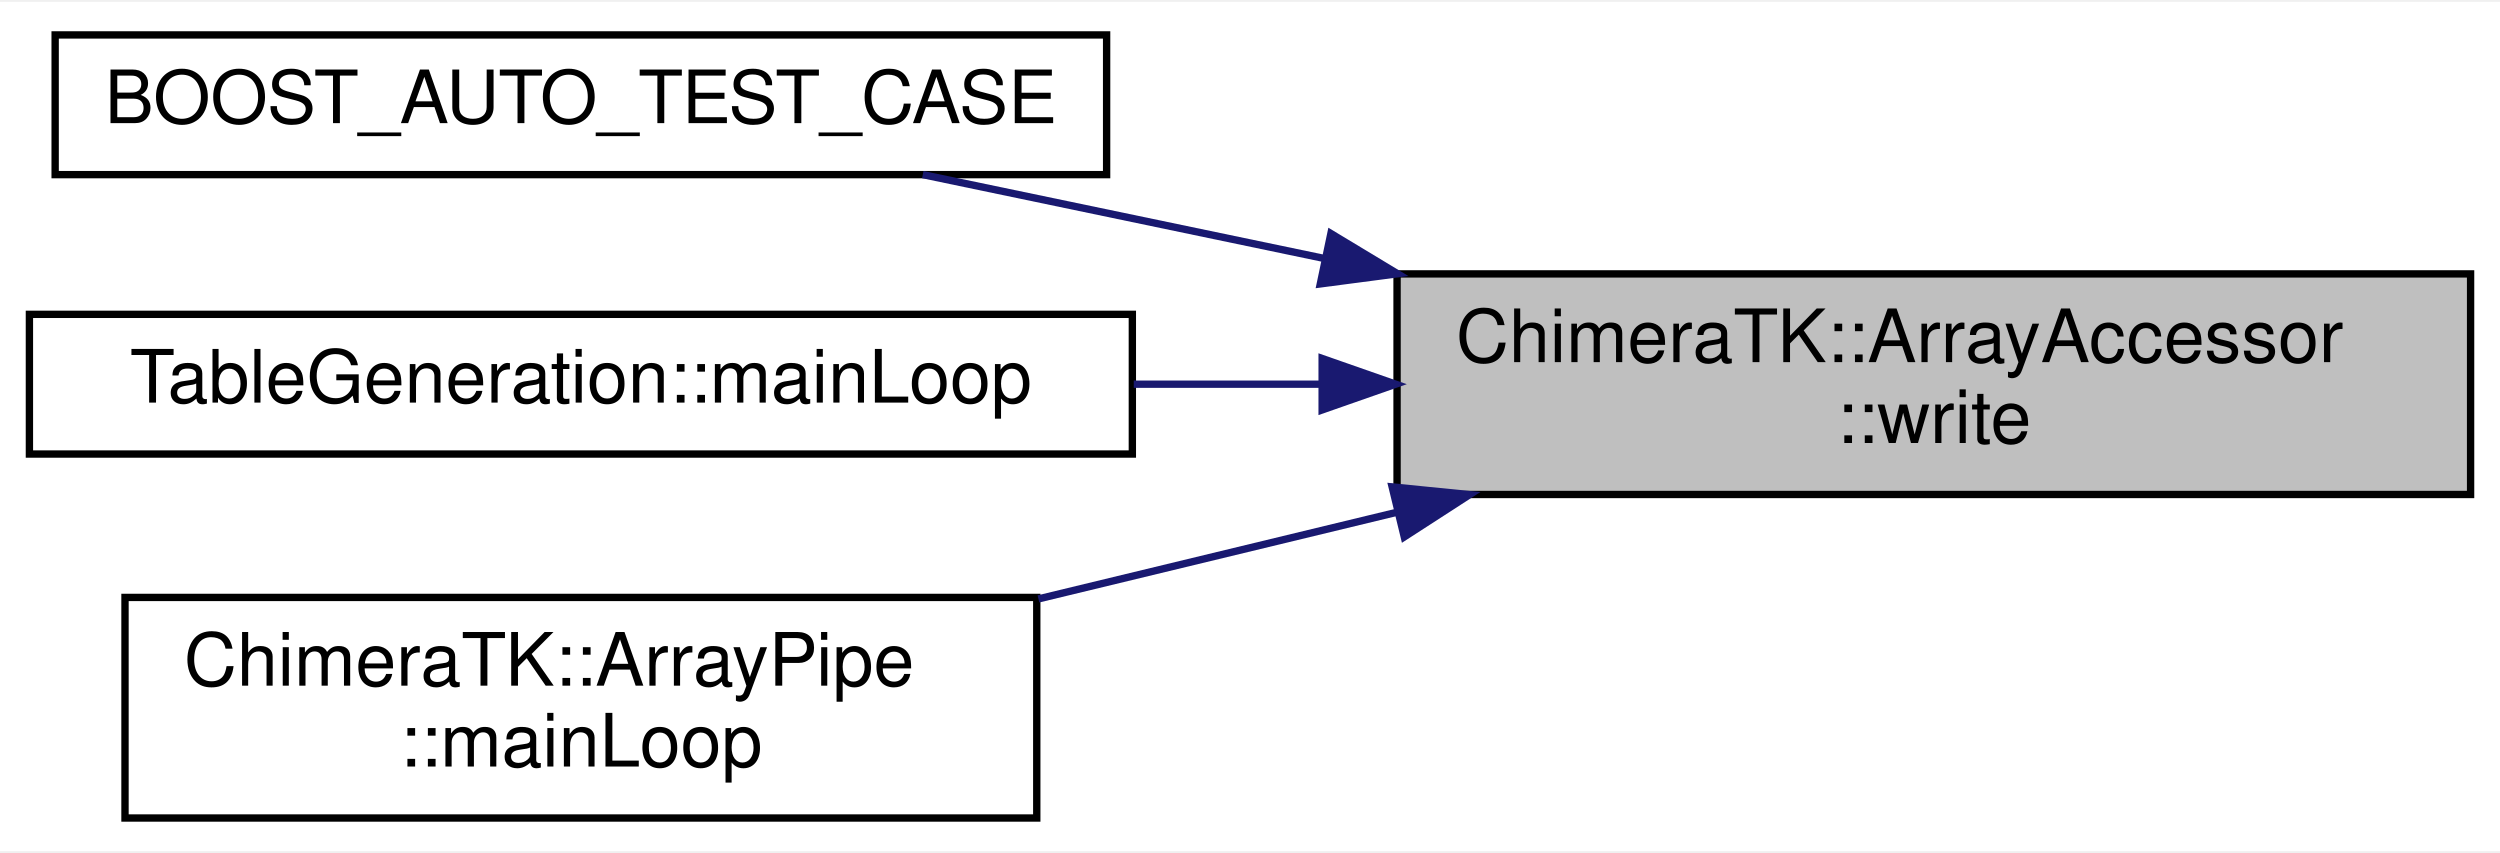
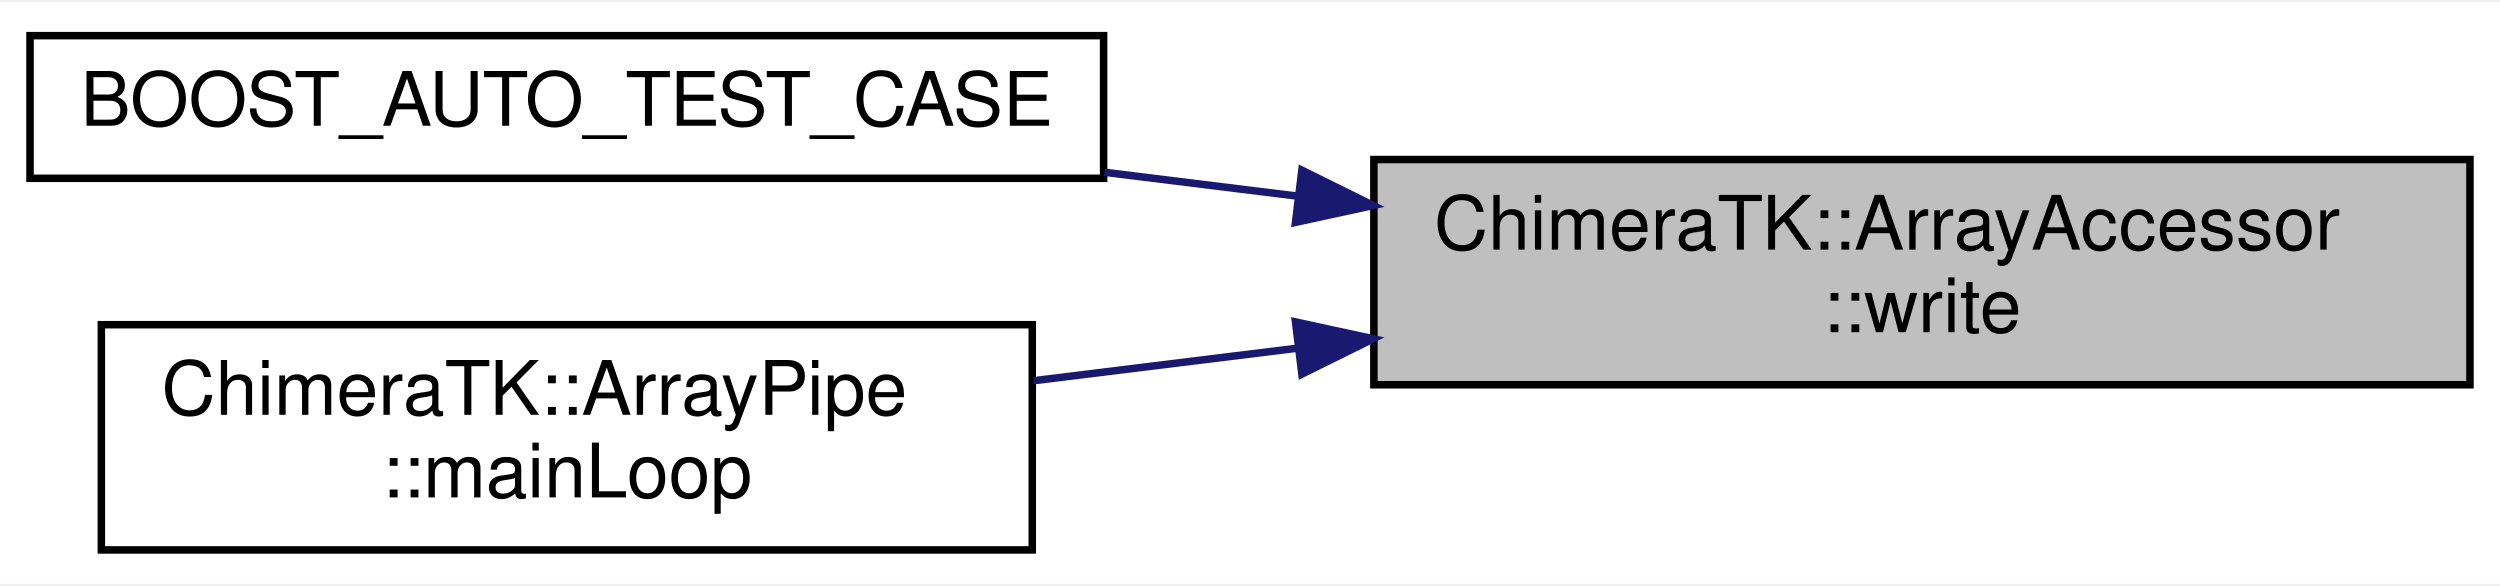
- <svg xmlns="http://www.w3.org/2000/svg" xmlns:xlink="http://www.w3.org/1999/xlink" width="340pt" height="116pt" viewBox="0.00 0.00 340.00 115.50">
-   <g id="graph0" class="graph" transform="scale(1 1) rotate(0) translate(4 111.5)">
-     <polygon fill="white" stroke="transparent" points="-4,4 -4,-111.5 336,-111.5 336,4 -4,4" />
+ <svg xmlns="http://www.w3.org/2000/svg" xmlns:xlink="http://www.w3.org/1999/xlink" width="333pt" height="78pt" viewBox="0.00 0.00 333.00 77.50">
+   <g id="graph0" class="graph" transform="scale(1 1) rotate(0) translate(4 73.5)">
+     <polygon fill="white" stroke="transparent" points="-4,4 -4,-73.5 329,-73.5 329,4 -4,4" />
    <g id="node1" class="node">
      <g id="a_node1">
        <a xlink:title=" ">
-           <polygon fill="#bfbfbf" stroke="black" points="186,-44.5 186,-74.5 332,-74.5 332,-44.5 186,-44.5" />
-           <text text-anchor="start" x="194" y="-62.5" font-family="Helvetica,sans-Serif" font-size="10.00">ChimeraTK::ArrayAccessor</text>
-           <text text-anchor="middle" x="259" y="-51.5" font-family="Helvetica,sans-Serif" font-size="10.00">::write</text>
+           <polygon fill="#bfbfbf" stroke="black" points="179,-22.5 179,-52.5 325,-52.5 325,-22.5 179,-22.5" />
+           <text text-anchor="start" x="187" y="-40.5" font-family="Helvetica,sans-Serif" font-size="10.00">ChimeraTK::ArrayAccessor</text>
+           <text text-anchor="middle" x="252" y="-29.5" font-family="Helvetica,sans-Serif" font-size="10.00">::write</text>
        </a>
      </g>
    </g>
    <g id="node2" class="node">
      <g id="a_node2">
        <a xlink:href="test_propagate_data_fault_flag_8cc.html#a9c7472be28750be4f6b851c8fa4bd6e0" target="_top" xlink:title=" ">
-           <polygon fill="white" stroke="black" points="3.5,-88 3.5,-107 146.5,-107 146.5,-88 3.5,-88" />
-           <text text-anchor="middle" x="75" y="-95" font-family="Helvetica,sans-Serif" font-size="10.00">BOOST_AUTO_TEST_CASE</text>
+           <polygon fill="white" stroke="black" points="0,-50 0,-69 143,-69 143,-50 0,-50" />
+           <text text-anchor="middle" x="71.5" y="-57" font-family="Helvetica,sans-Serif" font-size="10.00">BOOST_AUTO_TEST_CASE</text>
        </a>
      </g>
    </g>
    <g id="edge1" class="edge">
-       <path fill="none" stroke="midnightblue" d="M176.04,-76.61C157.3,-80.52 138.05,-84.54 121.5,-88" />
-       <polygon fill="midnightblue" stroke="midnightblue" points="177,-79.99 186.07,-74.52 175.56,-73.14 177,-79.99" />
+       <path fill="none" stroke="midnightblue" d="M168.87,-47.62C160.27,-48.68 151.58,-49.75 143.12,-50.8" />
+       <polygon fill="midnightblue" stroke="midnightblue" points="169.41,-51.08 178.91,-46.38 168.56,-44.13 169.41,-51.08" />
    </g>
    <g id="node3" class="node">
      <g id="a_node3">
-         <a xlink:href="struct_table_generation.html#a89dd9fb6c38397a2cd61bff77892ba3c" target="_top" xlink:title="To be implemented by the user: function called in a separate thread executing the main loop of the mo...">
-           <polygon fill="white" stroke="black" points="0,-50 0,-69 150,-69 150,-50 0,-50" />
-           <text text-anchor="middle" x="75" y="-57" font-family="Helvetica,sans-Serif" font-size="10.00">TableGeneration::mainLoop</text>
+         <a xlink:href="struct_chimera_t_k_1_1_array_pipe.html#a42c700254a74bc678f87b530ab5ce452" target="_top" xlink:title="To be implemented by the user: function called in a separate thread executing the main loop of the mo...">
+           <polygon fill="white" stroke="black" points="9.5,-0.5 9.5,-30.5 133.5,-30.5 133.5,-0.5 9.5,-0.5" />
+           <text text-anchor="start" x="17.5" y="-18.5" font-family="Helvetica,sans-Serif" font-size="10.00">ChimeraTK::ArrayPipe</text>
+           <text text-anchor="middle" x="71.5" y="-7.5" font-family="Helvetica,sans-Serif" font-size="10.00">::mainLoop</text>
        </a>
      </g>
    </g>
    <g id="edge2" class="edge">
-       <path fill="none" stroke="midnightblue" d="M175.56,-59.5C167.11,-59.5 158.55,-59.5 150.19,-59.5" />
-       <polygon fill="midnightblue" stroke="midnightblue" points="175.81,-63 185.81,-59.5 175.81,-56 175.81,-63" />
-     </g>
-     <g id="node4" class="node">
-       <g id="a_node4">
-         <a xlink:href="struct_chimera_t_k_1_1_array_pipe.html#a42c700254a74bc678f87b530ab5ce452" target="_top" xlink:title="To be implemented by the user: function called in a separate thread executing the main loop of the mo...">
-           <polygon fill="white" stroke="black" points="13,-0.5 13,-30.5 137,-30.5 137,-0.5 13,-0.5" />
-           <text text-anchor="start" x="21" y="-18.5" font-family="Helvetica,sans-Serif" font-size="10.00">ChimeraTK::ArrayPipe</text>
-           <text text-anchor="middle" x="75" y="-7.5" font-family="Helvetica,sans-Serif" font-size="10.00">::mainLoop</text>
-         </a>
-       </g>
-     </g>
-     <g id="edge3" class="edge">
-       <path fill="none" stroke="midnightblue" d="M185.96,-42.08C169.83,-38.18 152.87,-34.08 137.23,-30.3" />
-       <polygon fill="midnightblue" stroke="midnightblue" points="185.33,-45.53 195.87,-44.48 186.98,-38.73 185.33,-45.53" />
+       <path fill="none" stroke="midnightblue" d="M168.64,-27.35C156.87,-25.9 144.95,-24.43 133.68,-23.04" />
+       <polygon fill="midnightblue" stroke="midnightblue" points="168.56,-30.87 178.91,-28.62 169.41,-23.92 168.56,-30.87" />
    </g>
  </g>
</svg>
